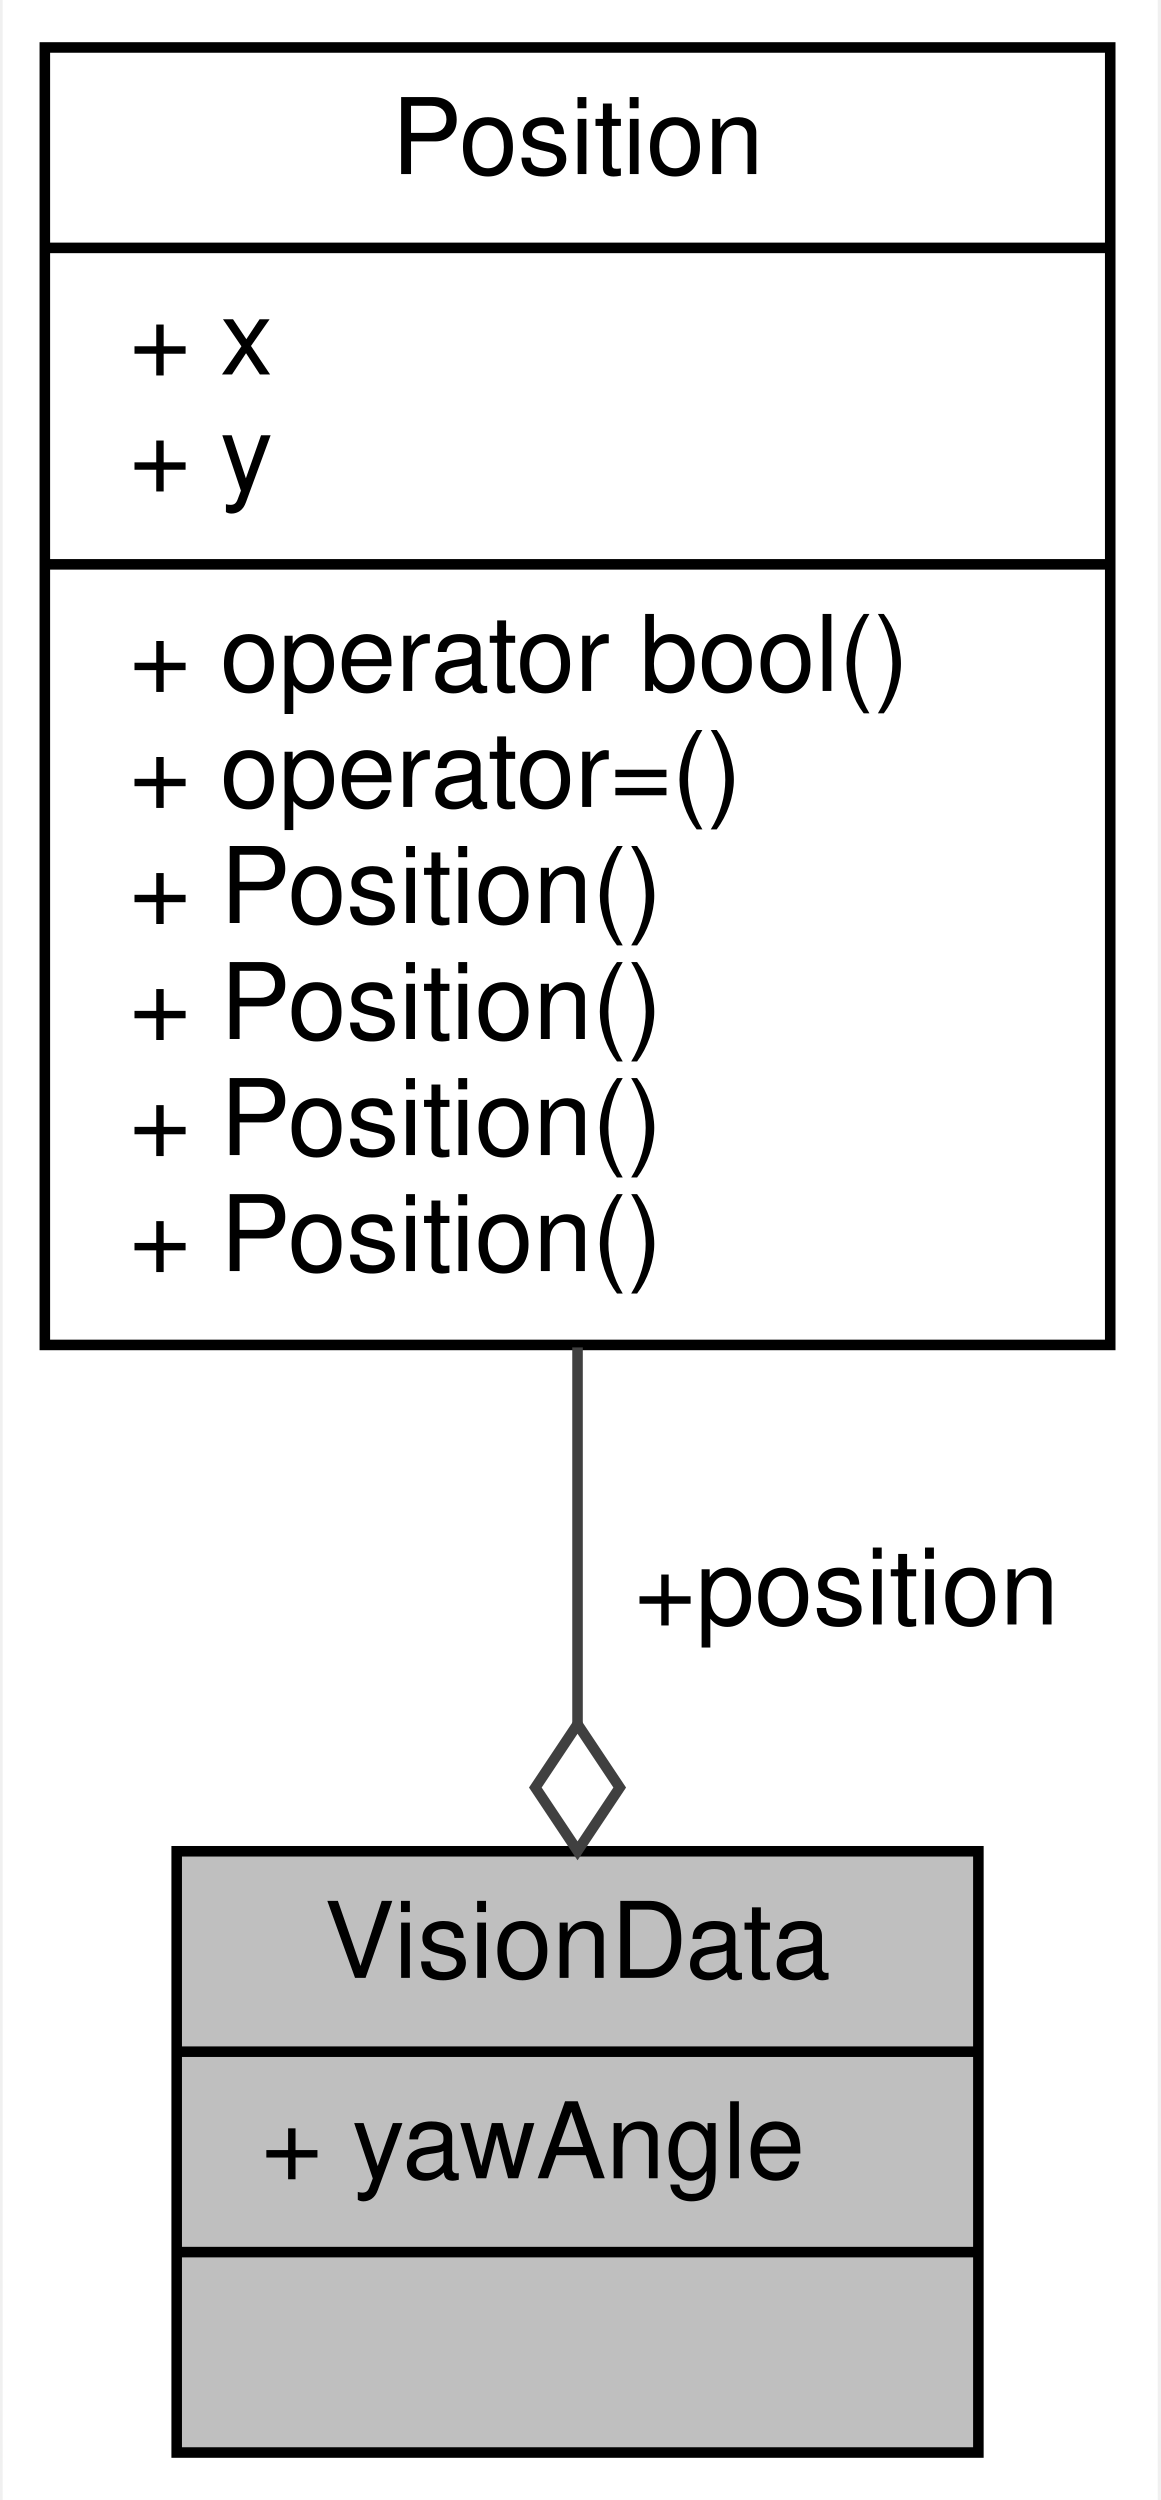
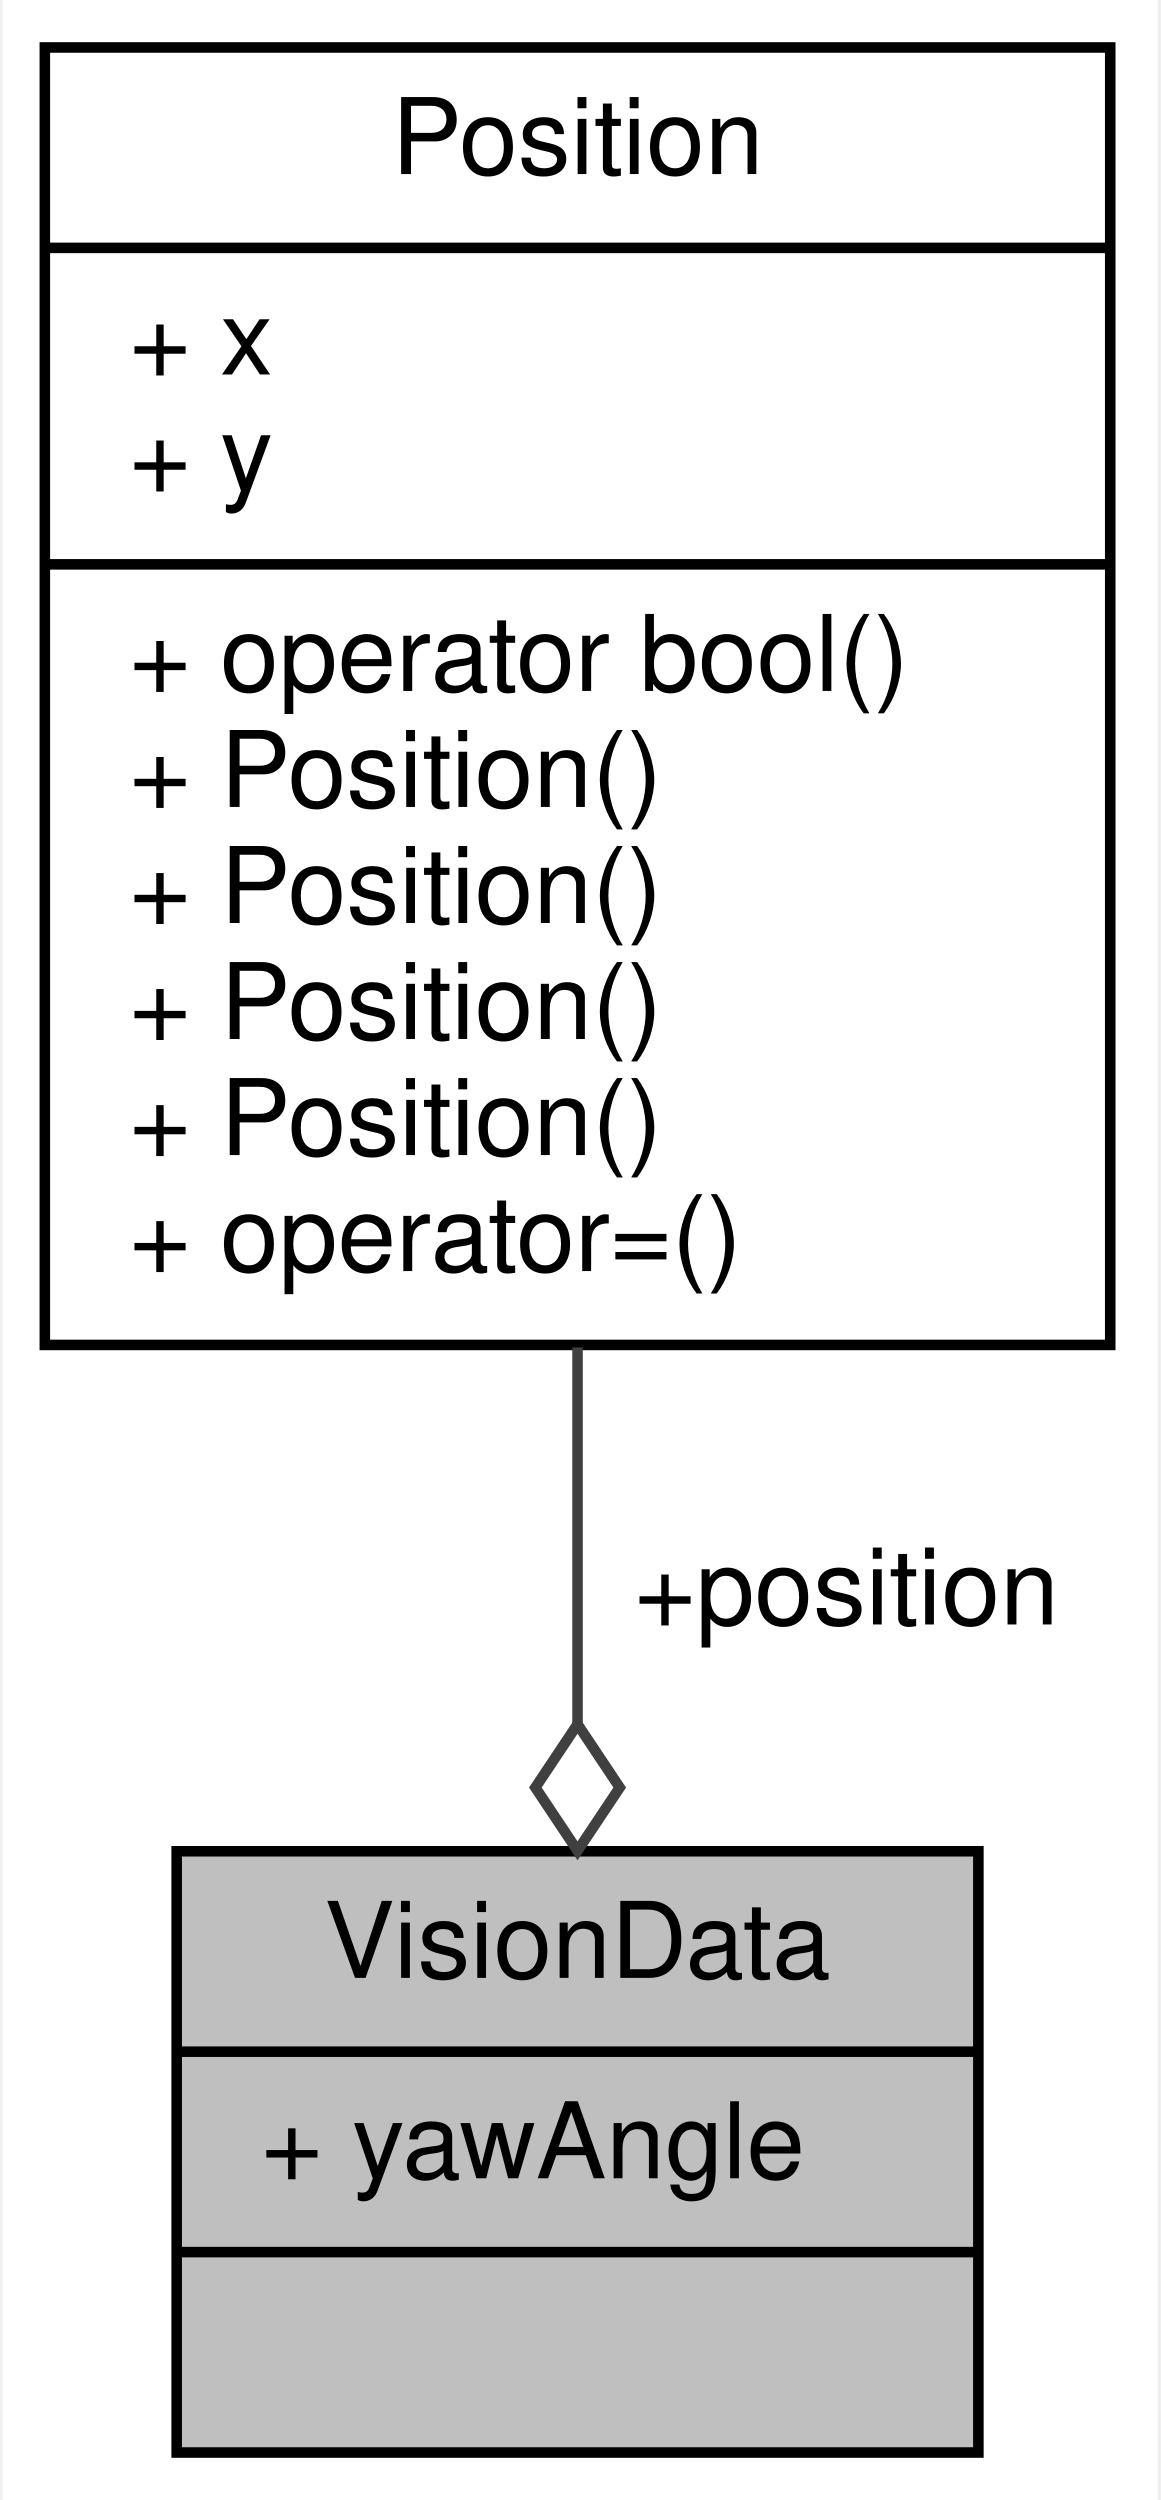
<svg xmlns="http://www.w3.org/2000/svg" xmlns:xlink="http://www.w3.org/1999/xlink" width="110pt" height="237pt" viewBox="0.00 0.00 109.50 237.00">
  <g id="graph0" class="graph" transform="scale(1 1) rotate(0) translate(4 233)">
    <polygon fill="#ffffff" stroke="transparent" points="-4,4 -4,-233 105.5,-233 105.5,4 -4,4" />
    <g id="node1" class="node">
      <g id="a_node1">
-         <a xlink:title=" ">
+         <a xlink:title="The data format sent from Vision to ANC.">
          <polygon fill="#bfbfbf" stroke="#000000" points="12.5,-.5 12.5,-57.5 88.5,-57.5 88.5,-.5 12.5,-.5" />
          <text text-anchor="middle" x="50.5" y="-45.5" font-family="Helvetica,sans-Serif" font-size="10.00" fill="#000000">VisionData</text>
          <polyline fill="none" stroke="#000000" points="12.5,-38.5 88.5,-38.5 " />
          <text text-anchor="start" x="20.5" y="-26.5" font-family="Helvetica,sans-Serif" font-size="10.00" fill="#000000">+ yawAngle</text>
          <polyline fill="none" stroke="#000000" points="12.5,-19.5 88.5,-19.5 " />
          <text text-anchor="middle" x="50.5" y="-7.5" font-family="Helvetica,sans-Serif" font-size="10.00" fill="#000000"> </text>
        </a>
      </g>
    </g>
    <g id="node2" class="node">
      <g id="a_node2">
-         <a xlink:href="structPosition.html" target="_top" xlink:title=" ">
+         <a xlink:href="structPosition.html" target="_top" xlink:title="A struct for x and y coordinates of vision/QR positions.">
          <polygon fill="#ffffff" stroke="#000000" points="0,-105.5 0,-228.5 101,-228.5 101,-105.5 0,-105.5" />
          <text text-anchor="middle" x="50.5" y="-216.5" font-family="Helvetica,sans-Serif" font-size="10.00" fill="#000000">Position</text>
          <polyline fill="none" stroke="#000000" points="0,-209.5 101,-209.5 " />
          <text text-anchor="start" x="8" y="-197.5" font-family="Helvetica,sans-Serif" font-size="10.00" fill="#000000">+ x</text>
          <text text-anchor="start" x="8" y="-186.5" font-family="Helvetica,sans-Serif" font-size="10.00" fill="#000000">+ y</text>
          <polyline fill="none" stroke="#000000" points="0,-179.5 101,-179.5 " />
          <text text-anchor="start" x="8" y="-167.5" font-family="Helvetica,sans-Serif" font-size="10.00" fill="#000000">+ operator bool()</text>
-           <text text-anchor="start" x="8" y="-156.5" font-family="Helvetica,sans-Serif" font-size="10.00" fill="#000000">+ operator=()</text>
+           <text text-anchor="start" x="8" y="-156.5" font-family="Helvetica,sans-Serif" font-size="10.00" fill="#000000">+ Position()</text>
          <text text-anchor="start" x="8" y="-145.5" font-family="Helvetica,sans-Serif" font-size="10.00" fill="#000000">+ Position()</text>
          <text text-anchor="start" x="8" y="-134.5" font-family="Helvetica,sans-Serif" font-size="10.00" fill="#000000">+ Position()</text>
          <text text-anchor="start" x="8" y="-123.5" font-family="Helvetica,sans-Serif" font-size="10.00" fill="#000000">+ Position()</text>
-           <text text-anchor="start" x="8" y="-112.5" font-family="Helvetica,sans-Serif" font-size="10.00" fill="#000000">+ Position()</text>
+           <text text-anchor="start" x="8" y="-112.5" font-family="Helvetica,sans-Serif" font-size="10.00" fill="#000000">+ operator=()</text>
        </a>
      </g>
    </g>
    <g id="edge1" class="edge">
      <path fill="none" stroke="#404040" d="M50.5,-105.265C50.5,-93.169 50.5,-80.771 50.5,-69.581" />
      <polygon fill="none" stroke="#404040" points="50.5,-69.541 46.5,-63.541 50.5,-57.541 54.5,-63.541 50.5,-69.541" />
      <text text-anchor="middle" x="76" y="-79" font-family="Helvetica,sans-Serif" font-size="10.00" fill="#000000"> +position</text>
    </g>
  </g>
</svg>
